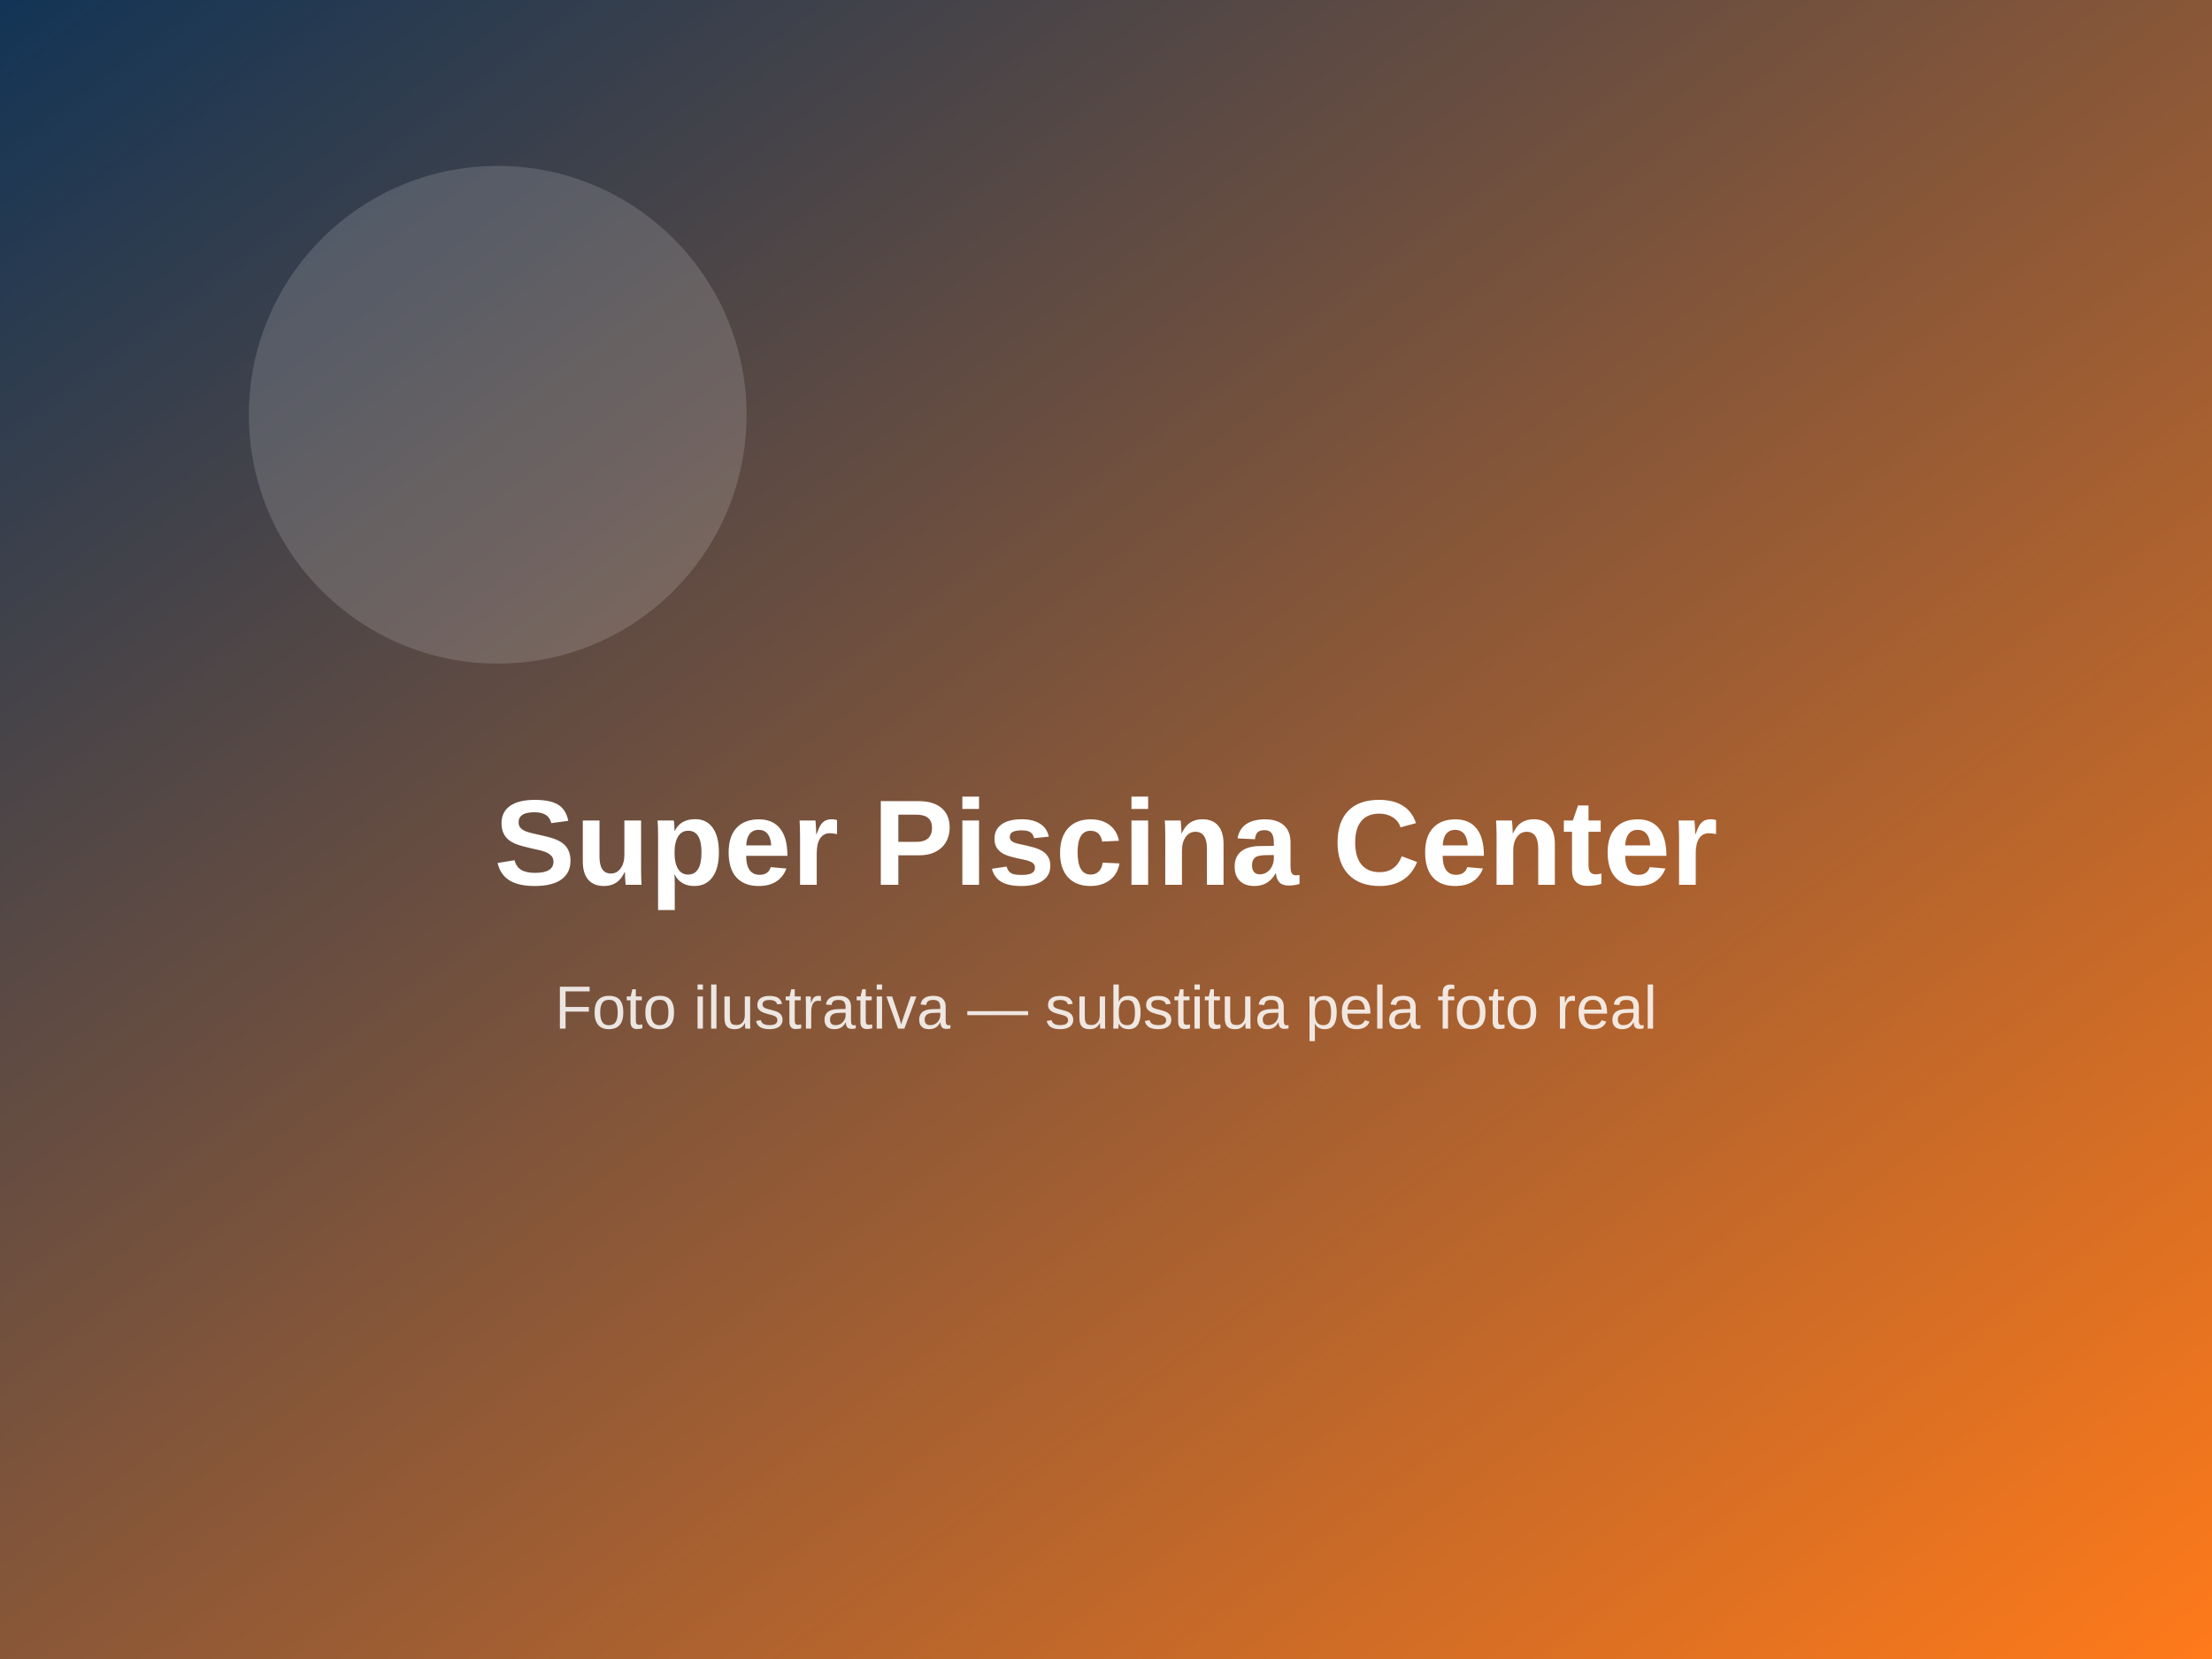
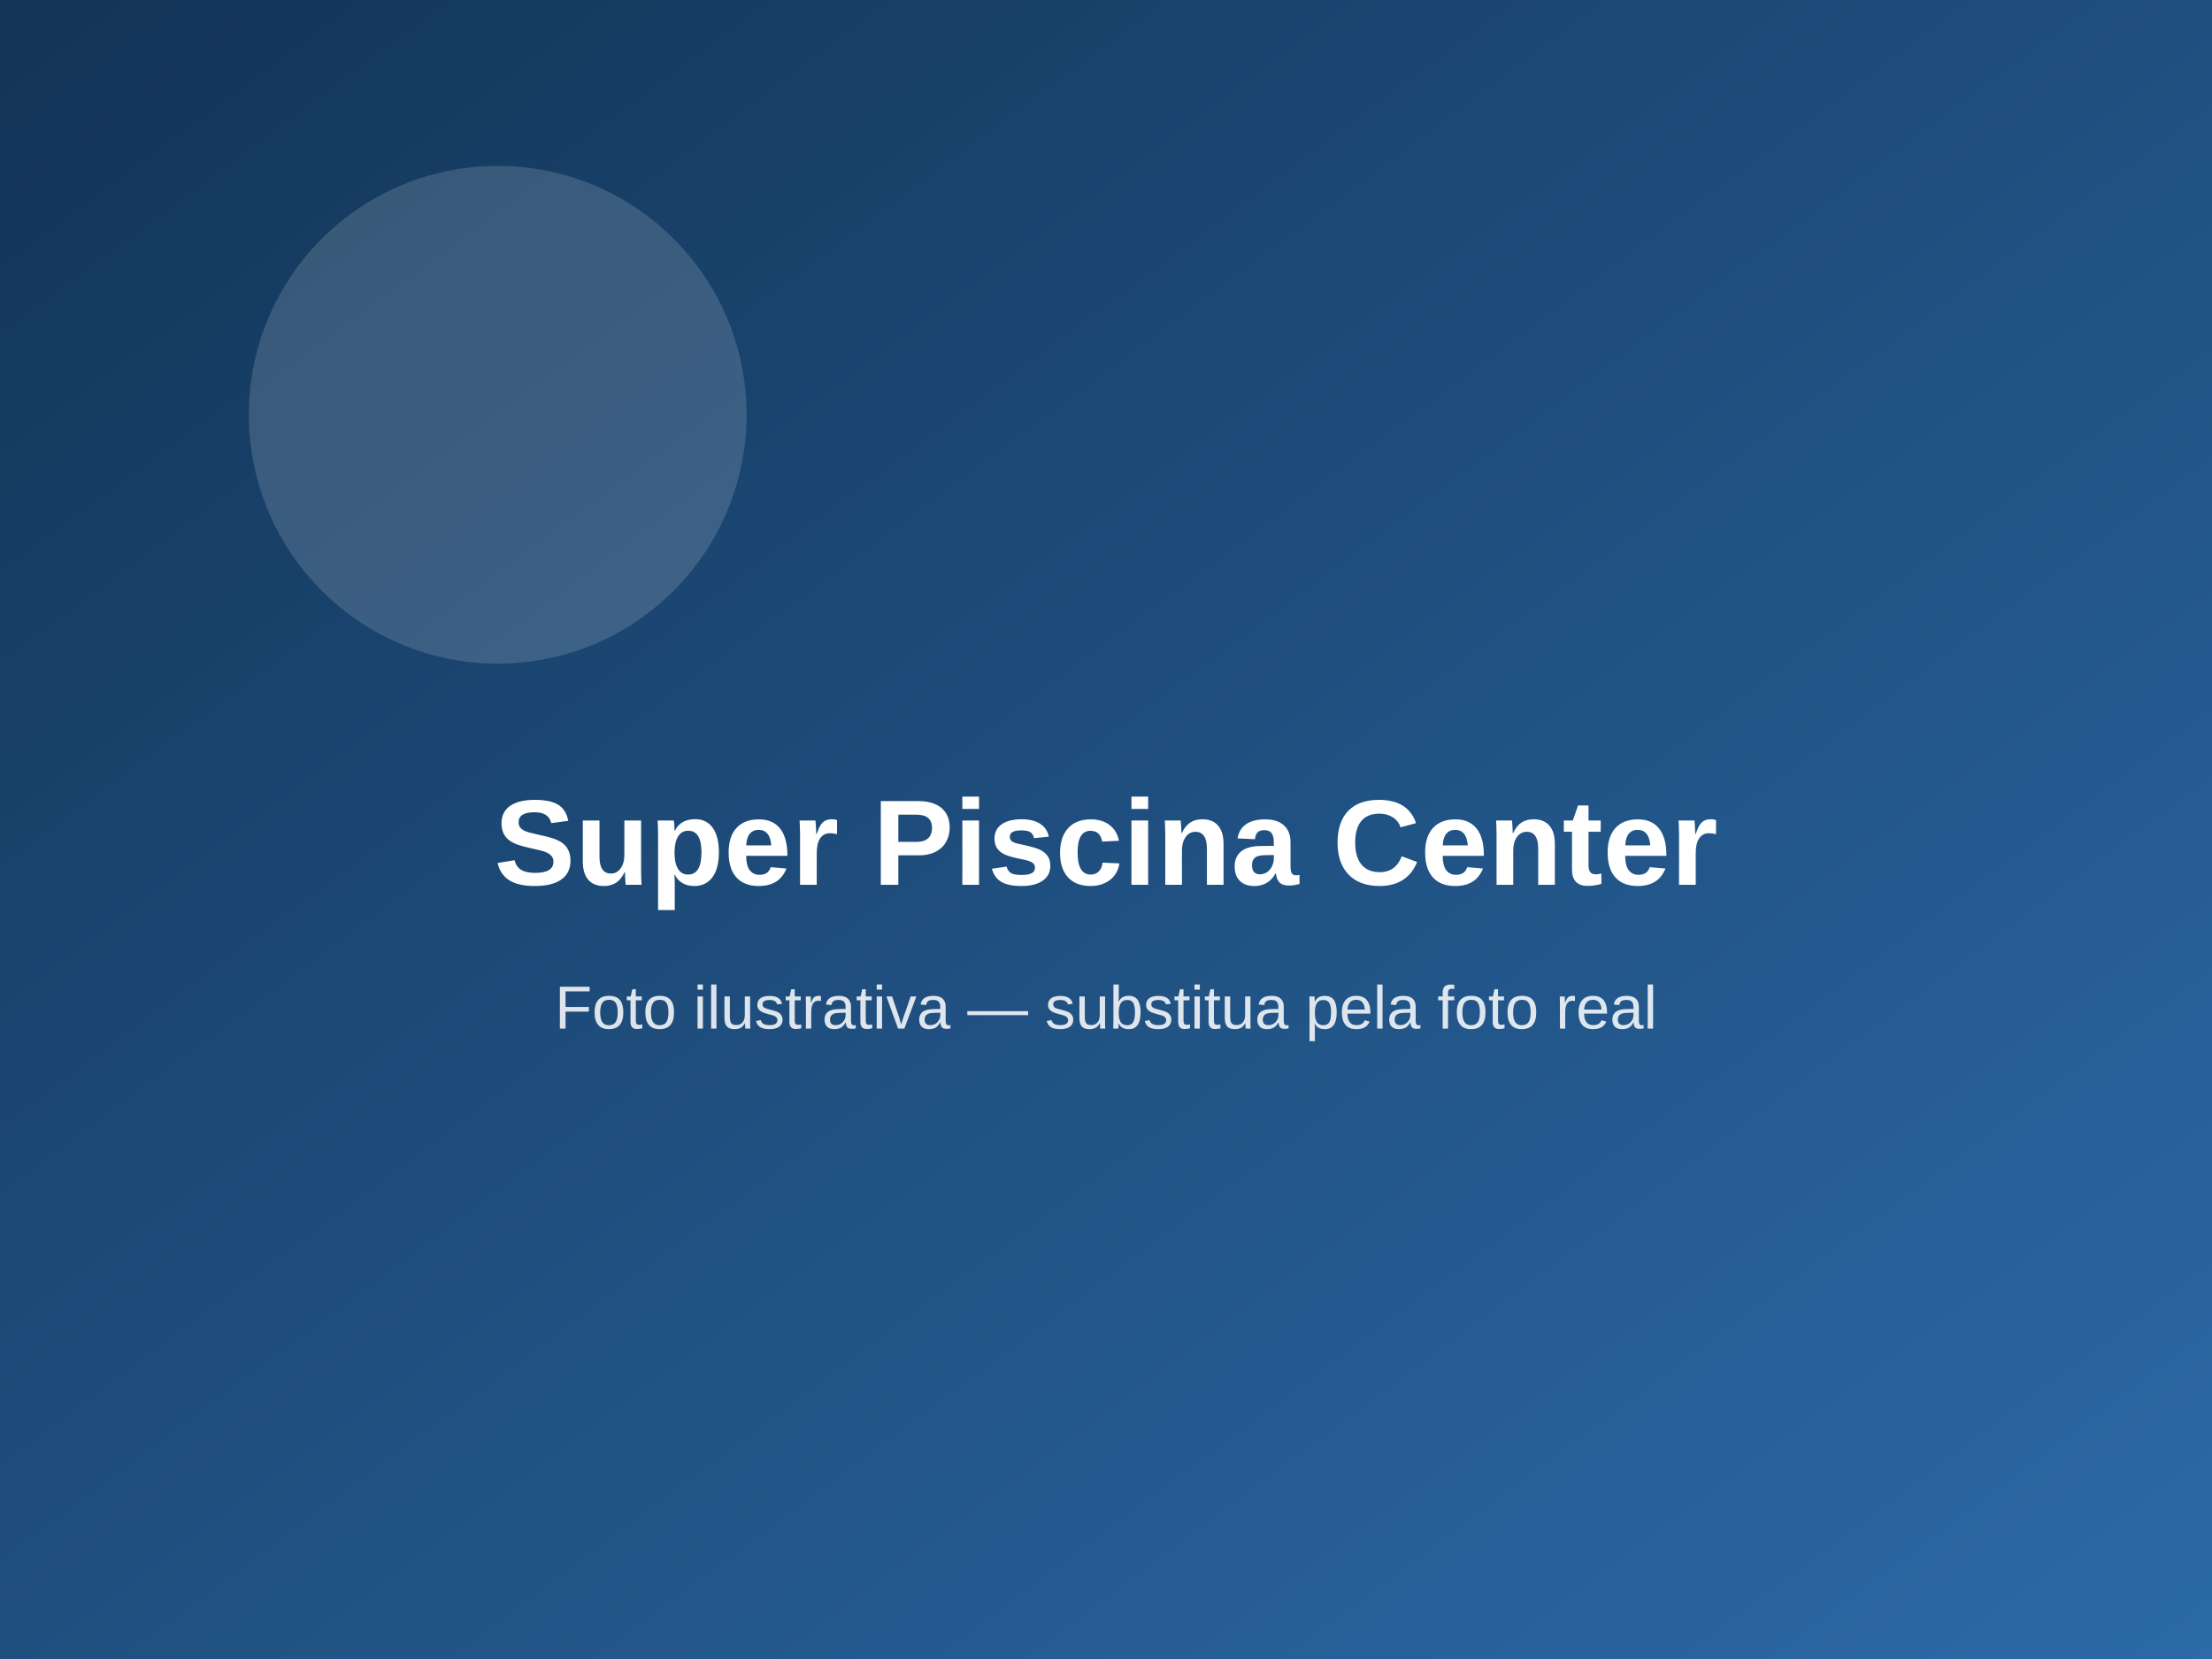
<svg xmlns="http://www.w3.org/2000/svg" viewBox="0 0 800 600" role="img" aria-label="Imagem ilustrativa de Super Piscina Center">
  <defs>
    <linearGradient id="g" x1="0" y1="0" x2="1" y2="1">
      <stop offset="0" stop-color="#123456" />
-       <stop offset="1" stop-color="#ff7a1a" />
+       <stop offset="1" stop-color="#2c6aa8" />
    </linearGradient>
  </defs>
  <rect width="800" height="600" fill="url(#g)" />
  <circle cx="180" cy="150" r="90" fill="#fff" opacity=".15" />
  <text x="400" y="320" font-family="Arial,Helvetica,sans-serif" font-size="44" font-weight="700" text-anchor="middle" fill="#fff">Super Piscina Center</text>
  <text x="400" y="372" font-family="Arial,Helvetica,sans-serif" font-size="22" text-anchor="middle" fill="#fff" opacity=".85">Foto ilustrativa — substitua pela foto real</text>
</svg>
